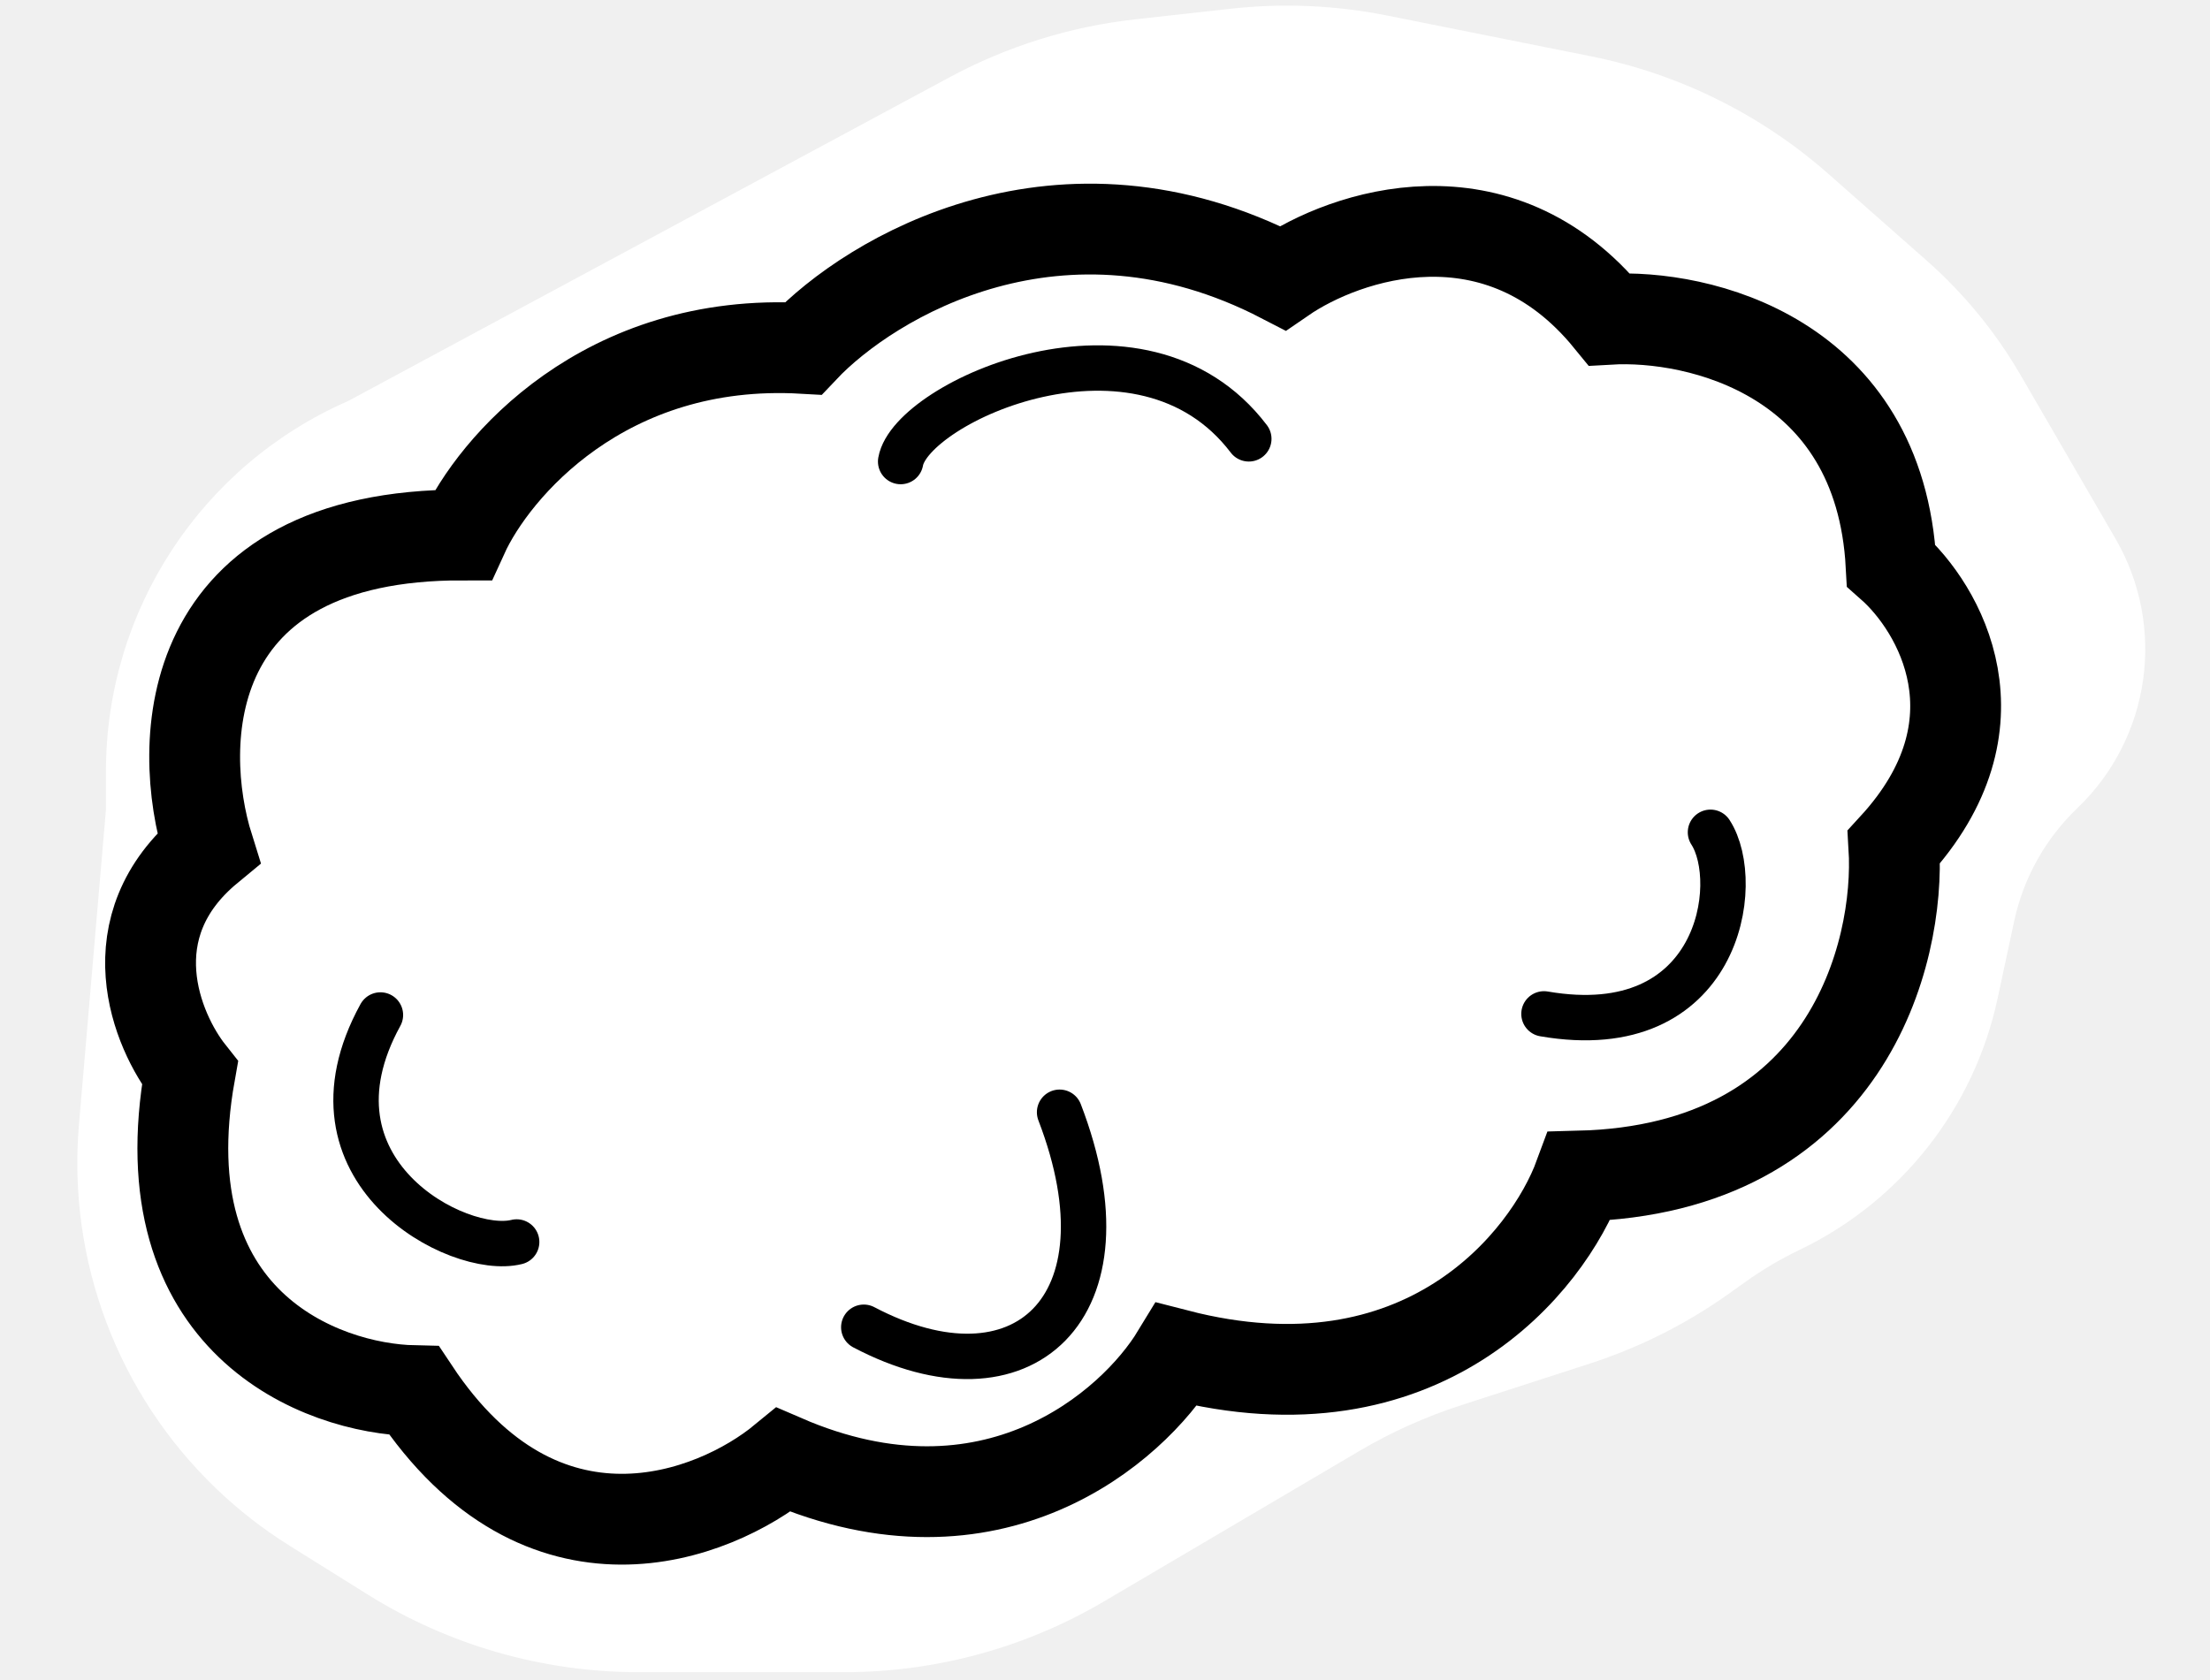
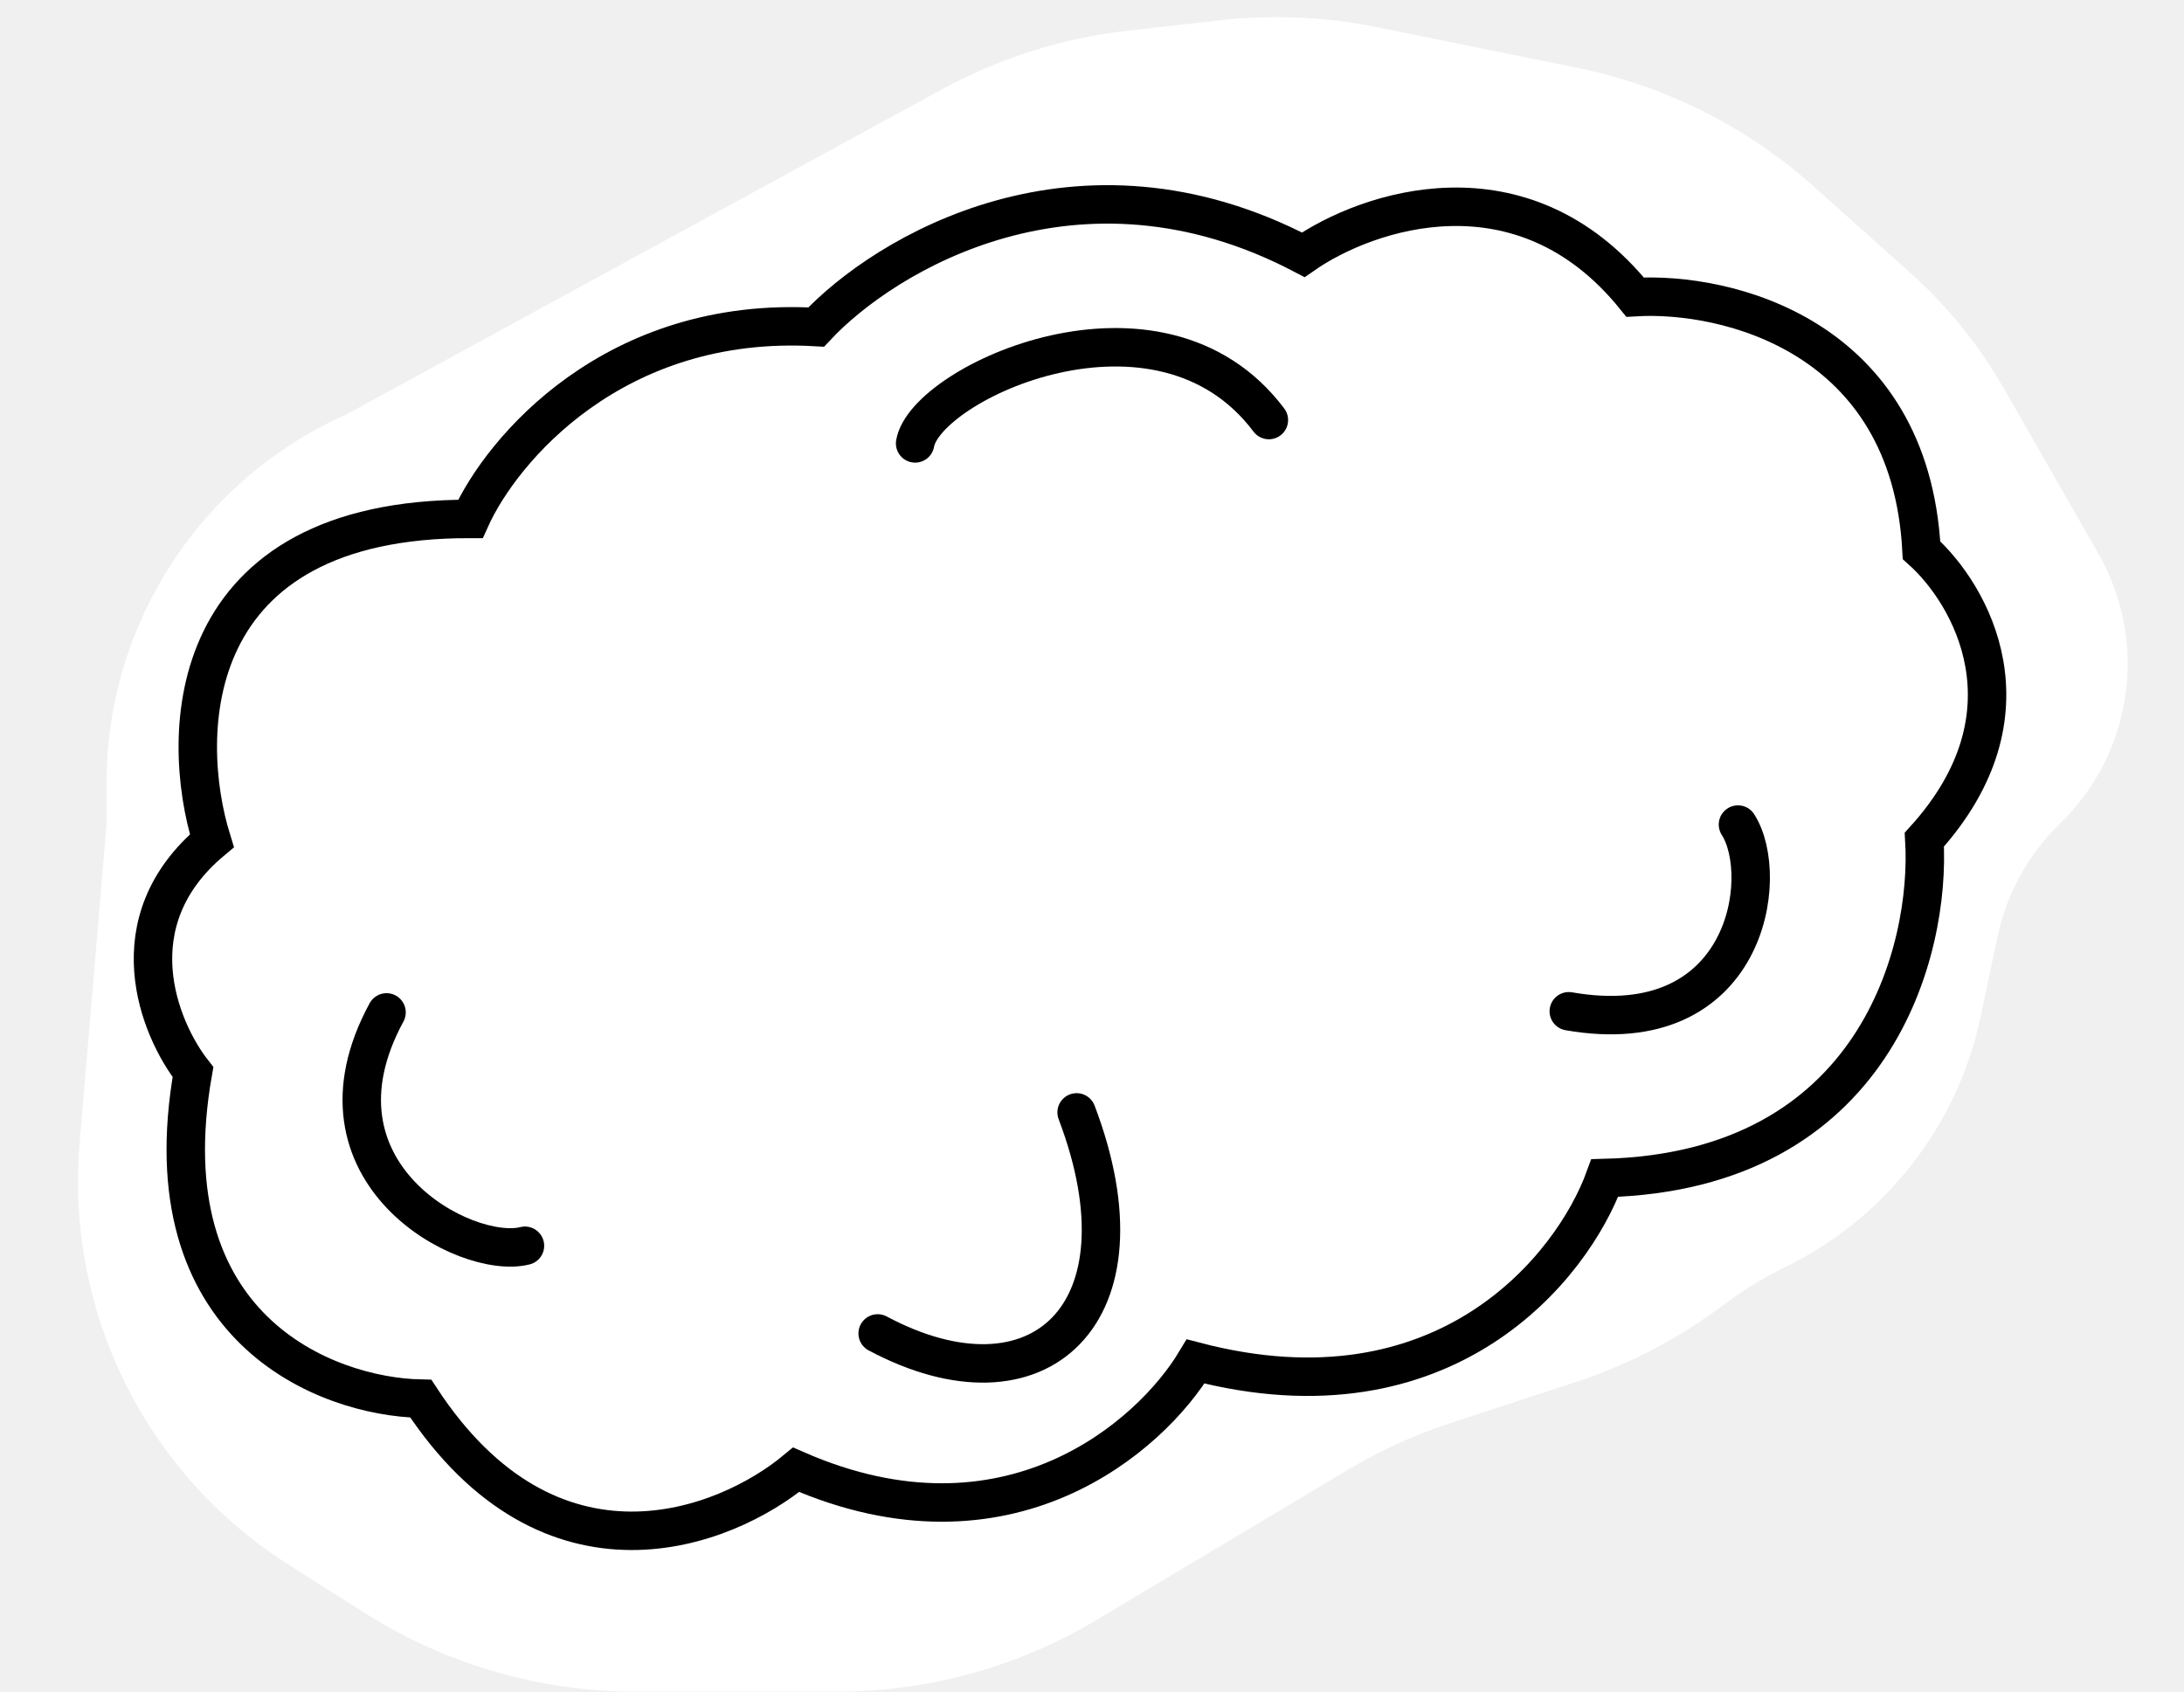
- <svg xmlns="http://www.w3.org/2000/svg" width="146" height="111" viewBox="0 0 146 111" fill="none">
-   <path d="M7 53.5V50.964C7 40.355 13.28 30.752 23 26.5L62.738 5.103C66.544 3.053 70.708 1.755 75.004 1.277L81.295 0.578C84.744 0.195 88.232 0.346 91.635 1.027L105.102 3.72C110.931 4.886 116.347 7.571 120.804 11.503L127.29 17.226C129.747 19.395 131.838 21.945 133.483 24.78L139.759 35.602C143.128 41.41 142.083 48.769 137.231 53.409C135.126 55.423 133.674 58.023 133.063 60.872L131.969 65.976C130.412 73.245 125.577 79.383 118.875 82.6C117.627 83.199 116.434 83.904 115.307 84.709L114.251 85.463C111.434 87.476 108.323 89.042 105.029 90.108L96.538 92.855C94.186 93.616 91.926 94.633 89.796 95.888L72.925 105.83C67.737 108.887 61.824 110.5 55.801 110.5H42.174C35.852 110.5 29.658 108.723 24.297 105.373L19.118 102.136C17.377 101.048 15.754 99.784 14.273 98.362C7.776 92.125 4.447 83.285 5.216 74.312L7 53.5Z" fill="white" />
-   <path d="M30.586 35.353C11.922 35.307 11.602 49.126 13.775 56.041C7.487 61.237 10.336 68.118 12.547 70.908C9.61 87.385 21.199 91.768 27.36 91.9C35.827 104.662 47.156 100.264 51.763 96.47C65.539 102.434 74.82 94.315 77.739 89.51C94.005 93.709 102.25 83.399 104.34 77.719C121.993 77.268 125.548 63.03 125.118 55.968C132.591 47.822 128.109 40.172 124.934 37.365C124.187 23.522 112.208 20.752 106.312 21.097C98.962 12.095 88.866 15.532 84.736 18.375C70.084 10.781 57.517 18.308 53.066 23.021C39.916 22.266 32.601 30.928 30.586 35.353Z" stroke="black" stroke-width="6" />
-   <path d="M113 55C115.167 58.333 113.6 69 102 67" stroke="black" stroke-width="3" stroke-linecap="round" />
-   <path d="M59.5 30.5C60.188 26.584 75.379 19.625 82.5 29" stroke="black" stroke-width="3" stroke-linecap="round" />
-   <path d="M34.132 82.073C30.275 83.036 19.464 77.39 25.132 67.073" stroke="black" stroke-width="3" stroke-linecap="round" />
-   <path d="M70 73.5C75 86.5 67.479 93.194 57.064 87.708" stroke="black" stroke-width="3" stroke-linecap="round" />
+ <svg xmlns="http://www.w3.org/2000/svg" width="142" height="110" viewBox="0 0 142 110" fill="none">
+   <path d="M6.926 53.641V50.936C6.926 40.556 13.042 31.152 22.53 26.944L61.239 5.812C64.98 3.77 69.083 2.474 73.319 1.997L79.314 1.321C82.723 0.937 86.171 1.089 89.534 1.771L102.534 4.407C108.261 5.568 113.575 8.233 117.929 12.129L124.193 17.732C126.621 19.904 128.683 22.453 130.301 25.28L136.431 35.996C139.708 41.724 138.686 48.944 133.949 53.538C131.886 55.538 130.467 58.108 129.873 60.92L128.775 66.113C127.274 73.216 122.577 79.229 116.049 82.406C114.822 83.003 113.649 83.706 112.544 84.506L111.539 85.234C108.782 87.231 105.731 88.787 102.497 89.848L94.276 92.545C91.965 93.303 89.745 94.315 87.657 95.562L71.284 105.344C66.184 108.391 60.354 110 54.413 110H41.34C35.105 110 28.999 108.228 23.733 104.891L18.78 101.753C17.058 100.662 15.455 99.396 13.994 97.975C7.667 91.816 4.431 83.148 5.175 74.35L6.926 53.641Z" fill="white" />
+   <path d="M30.586 33.742C11.922 33.696 11.602 47.675 13.775 54.671C7.487 59.927 10.336 66.888 12.547 69.711C9.61 86.379 21.199 90.814 27.36 90.947C35.827 103.858 47.156 99.409 51.763 95.571C65.539 101.604 74.82 93.39 77.739 88.529C94.005 92.778 102.25 82.347 104.34 76.601C121.993 76.144 125.548 61.741 125.118 54.597C132.591 46.355 128.109 38.617 124.934 35.777C124.187 21.772 112.208 18.97 106.312 19.32C98.962 10.213 88.866 13.689 84.736 16.566C70.084 8.883 57.517 16.498 53.066 21.266C39.916 20.502 32.601 29.265 30.586 33.742Z" stroke="black" stroke-width="2.5" />
+   <path d="M113 53.617C115.167 56.99 113.6 67.781 102 65.757" stroke="black" stroke-width="2.5" stroke-linecap="round" />
+   <path d="M59.5 28.832C60.188 24.871 75.379 17.831 82.5 27.314" stroke="black" stroke-width="2.5" stroke-linecap="round" />
+   <path d="M34.132 81.005C30.275 81.98 19.464 76.268 25.132 65.831" stroke="black" stroke-width="2.5" stroke-linecap="round" />
+   <path d="M70 72.333C75 85.484 67.479 92.257 57.064 86.706" stroke="black" stroke-width="2.5" stroke-linecap="round" />
</svg>
